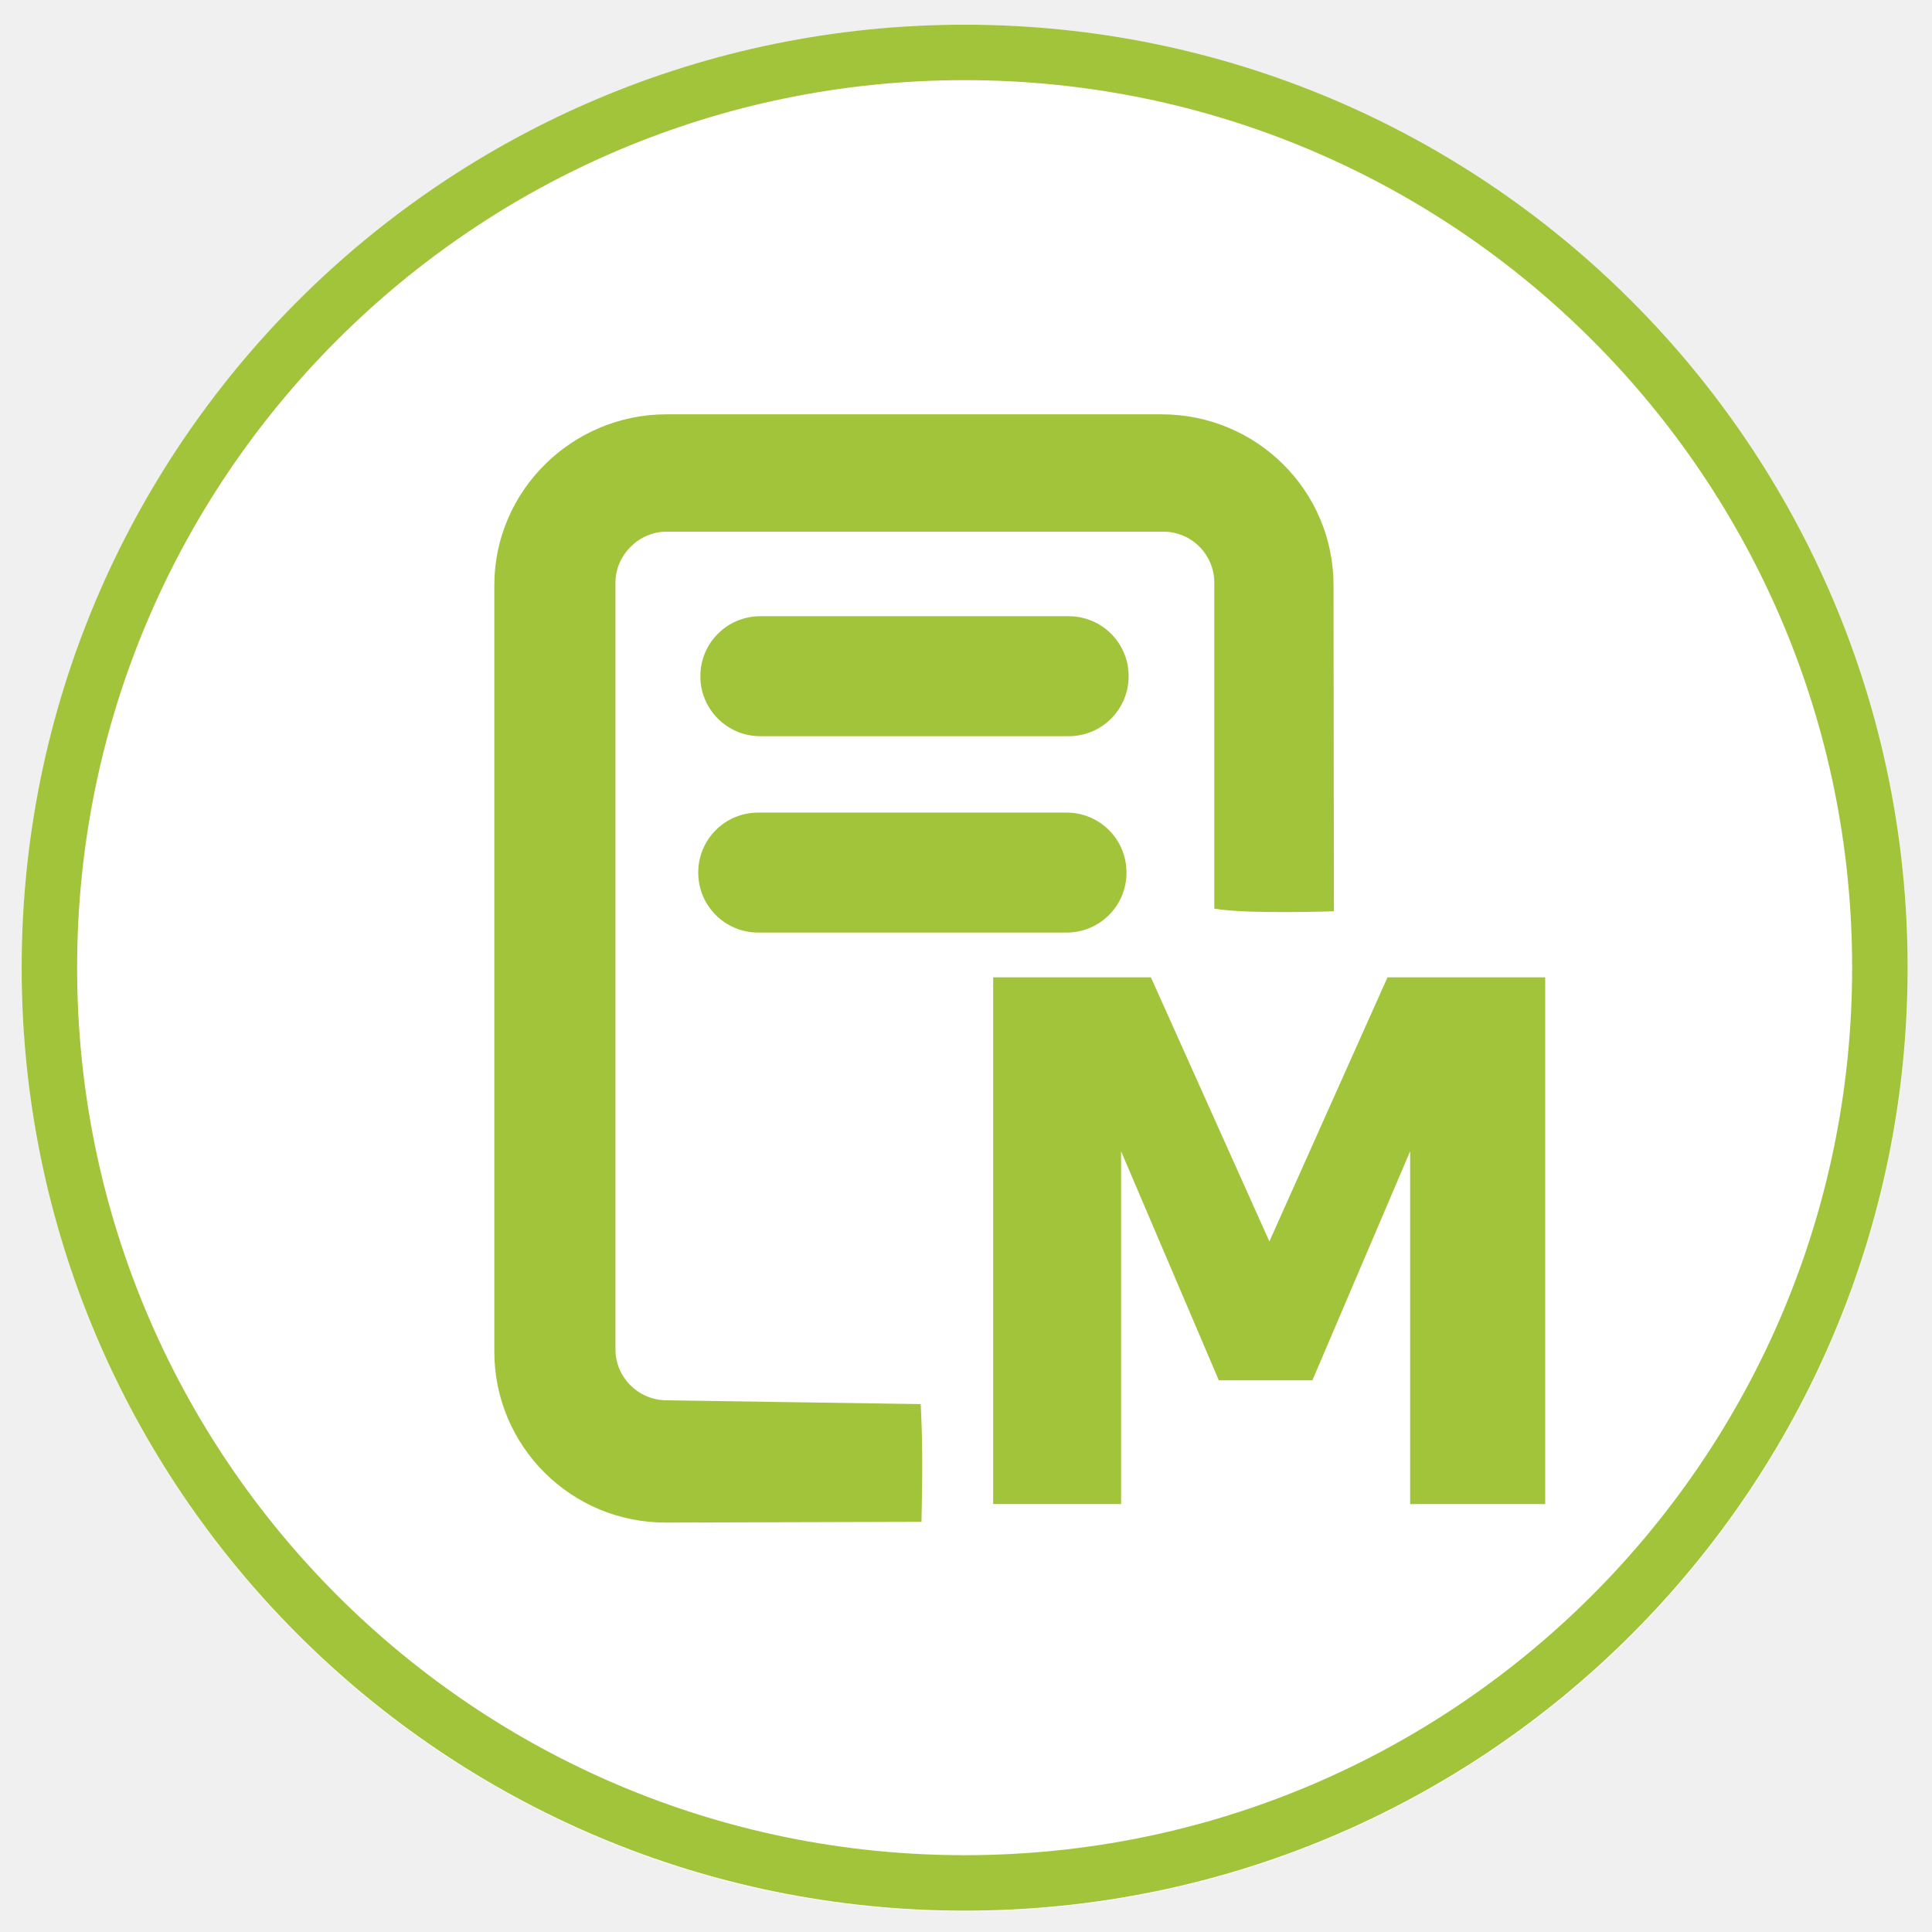
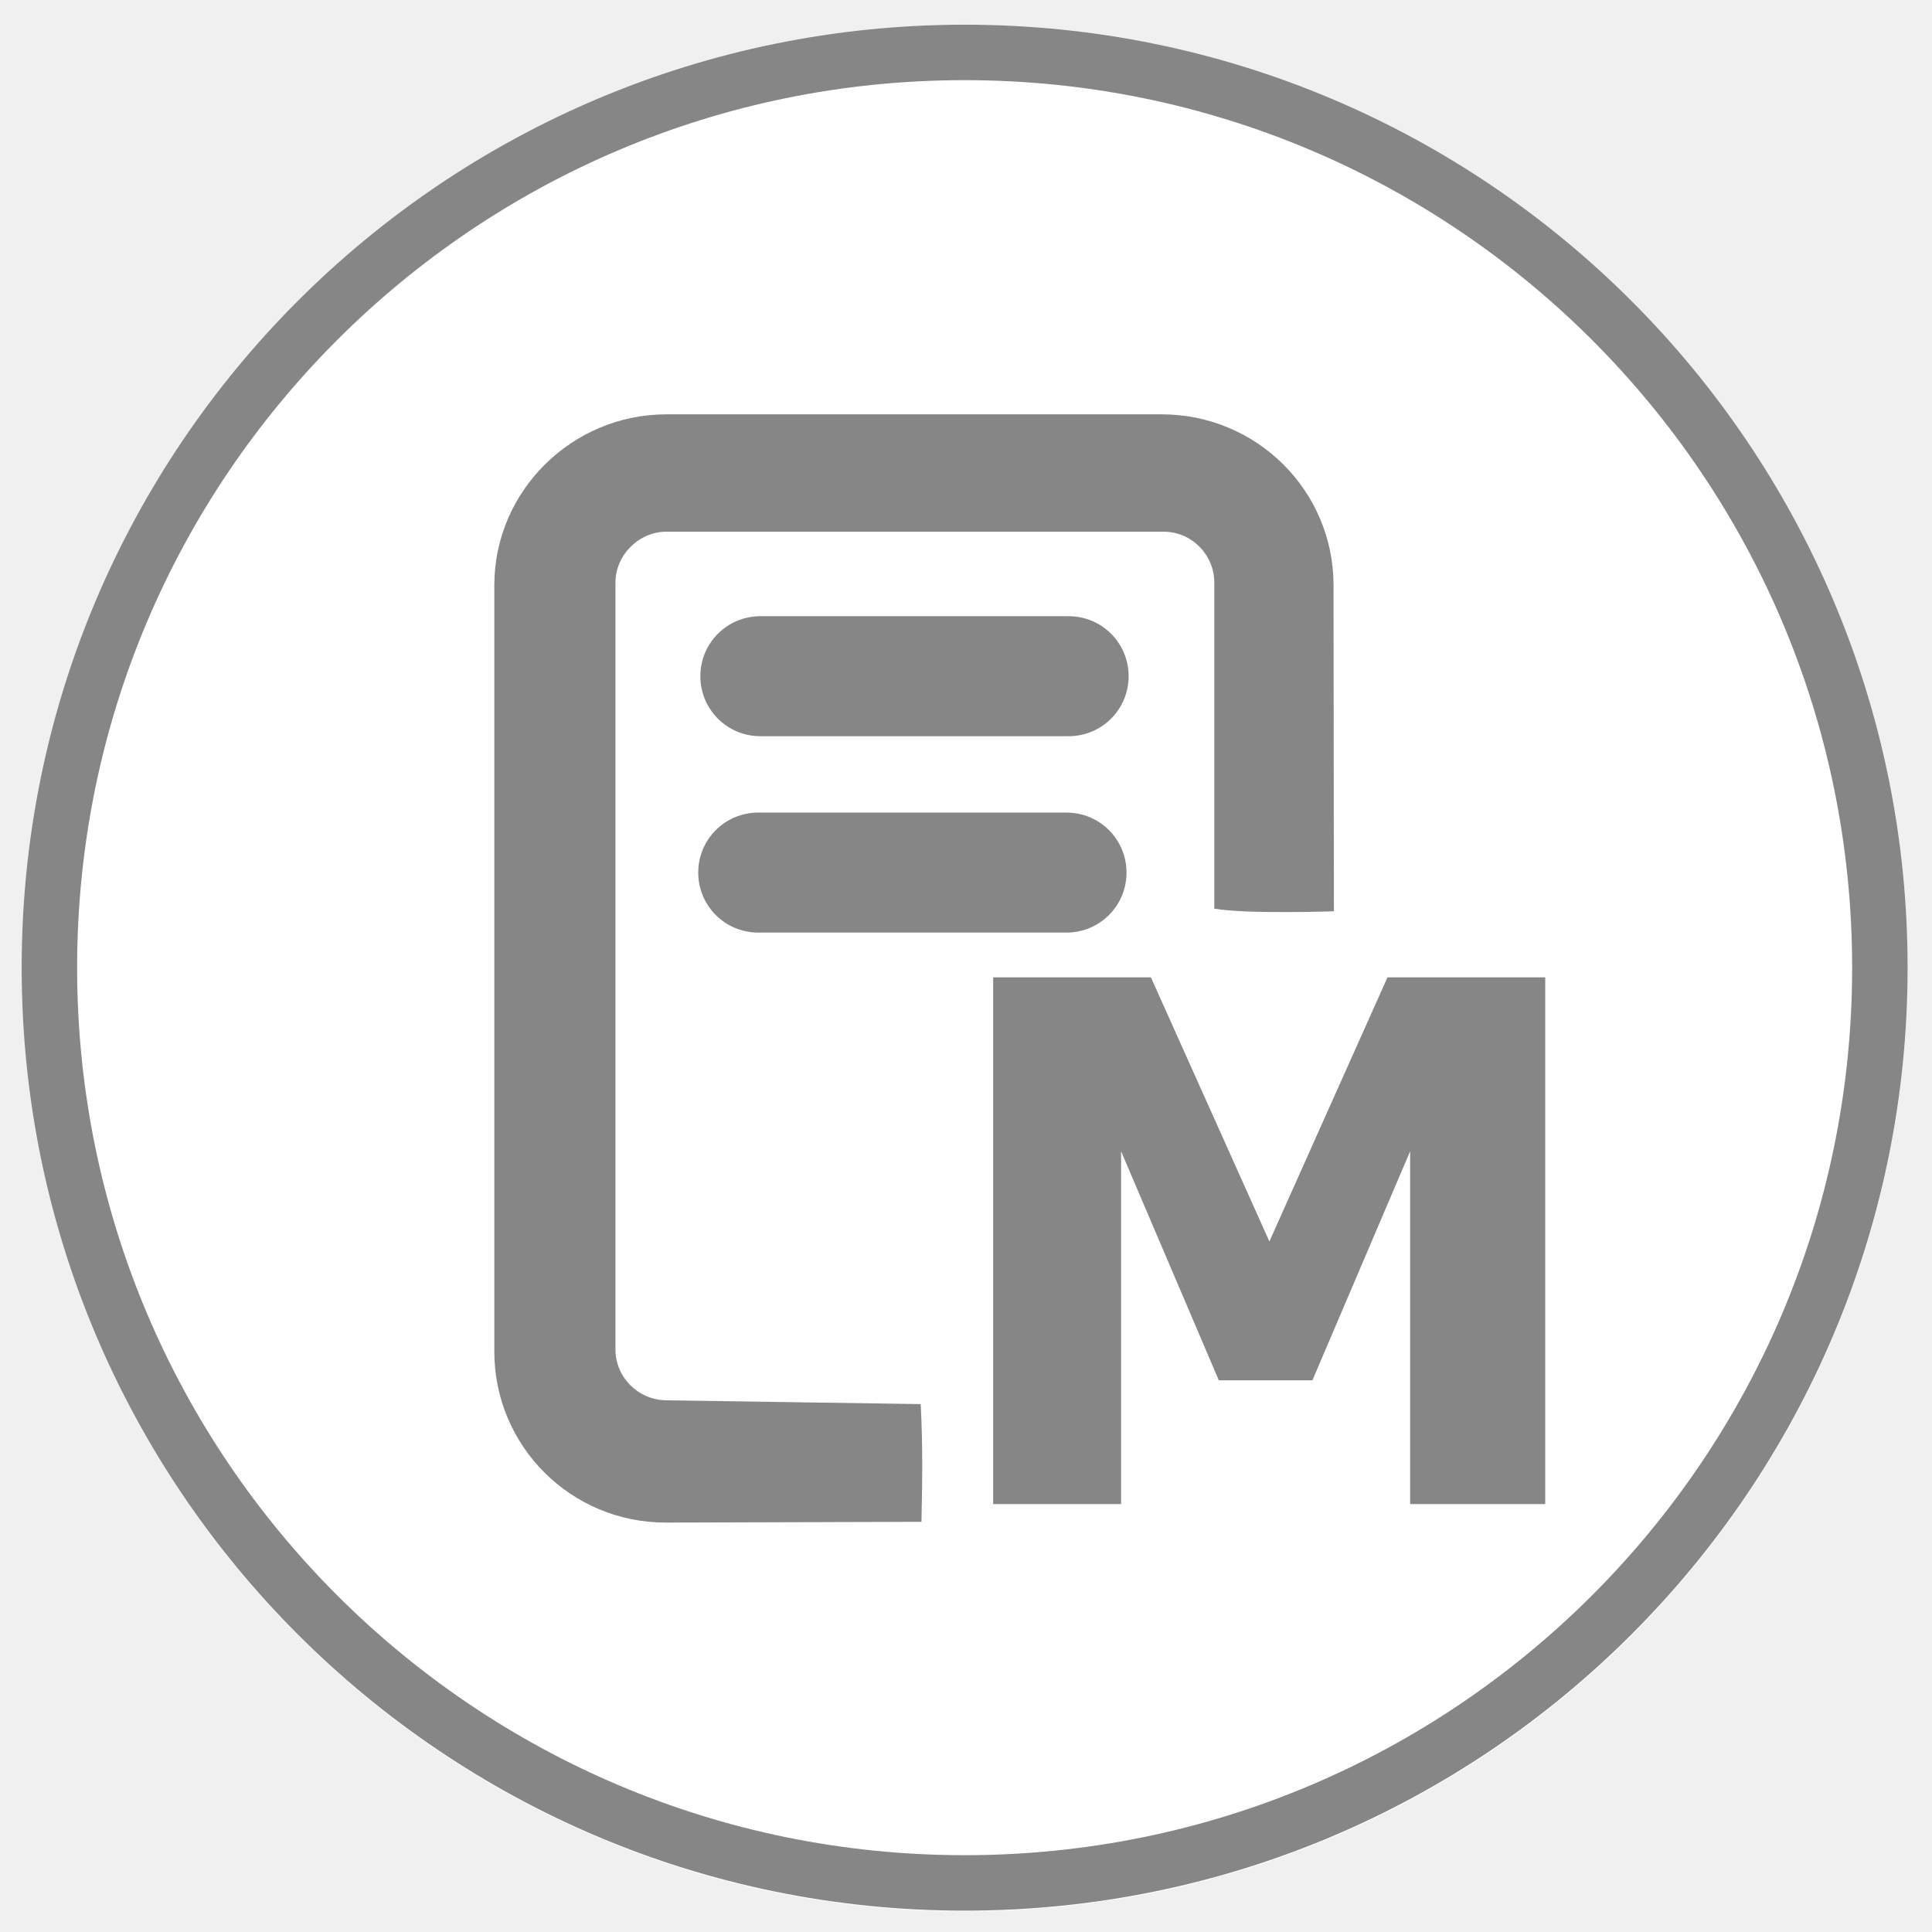
<svg xmlns="http://www.w3.org/2000/svg" version="1.1" id="markdown-net" viewBox="0 0 512 512">
  <g id="App" transform="translate(-0.3617,0.5425)">
    <g id="NET-BG">
      <circle cx="256" cy="256.1" r="242.7" fill="#FFFFFF" />
-       <path d="M201.3,214.8c-8.8,0-15.9,7.1-15.9,15.9c0,8.8,7.1,15.9,15.9,15.9h81.7c8.8,0,15.9-7.1,15.9-15.9                c0-8.8-7.1-15.9-15.9-15.9H201.3z" fill="#a2c43a" />
+       <path d="M201.3,214.8c-8.8,0-15.9,7.1-15.9,15.9c0,8.8,7.1,15.9,15.9,15.9h81.7c8.8,0,15.9-7.1,15.9-15.9                c0-8.8-7.1-15.9-15.9-15.9H201.3z" fill="#868686" />
      <path d="M256,20.9c129.6,0,235.2,105.4,235.2,235.2c0,129.8-105.6,235-235.2,235                C126.4,491.1,20.8,385.7,20.8,255.9C20.8,126.1,126.1,20.9,256,20.9z                M256,6C118.1,6,6.1,117.9,6.1,255.9C6.1,393.9,117.8,506,256,506                c138.2,0,249.9-111.9,249.9-249.9C505.9,118.1,393.9,6,256,6z" fill="#FFFFFF" />
-       <circle cx="256" cy="255.9" r="242.55" fill="none" stroke="#a2c43a" stroke-width="14.7" />
+       <circle cx="256" cy="255.9" r="242.55" fill="none" stroke="#868686" stroke-width="14.7" />
    </g>
  </g>
  <g id="Main">
-     <path d="M244,372.1l-67.4-1c-7.6-0.1-13.5-6.2-13.5-13.5V154.4c0-7.3,6.2-13.5,13.5-13.5h131.7              c7.6,0,13.5,6.2,13.5,13.5v86.4c8.5,1.5,31.7,0.7,31.7,0.7l-0.1-86.4c0-25-20.3-45.3-45.6-45.3H176.6              c-25,0-45.6,20.3-45.6,45.3v203.1c0,25,20.3,45.4,45.6,45.3l67.6-0.2C244.4,392.8,244.6,384.1,244,372.1z              M201.5,163.3c-8.8,0-15.9,7.1-15.9,15.9c0,8.8,7.1,15.9,15.9,15.9h81.7c8.8,0,15.9-7.1,15.9-15.9              c0-8.8-7.1-15.9-15.9-15.9H201.5z" fill="#a2c43a" />
-     <path d="M409.5,398.6h-35.8v-93.5l-25.9,60.7h-24.8l-25.9-60.7v93.5h-33.9V259h41.8l31.4,70              l31.3-70h41.8V398.6z" fill="#a2c43a" />
+     <path d="M244,372.1l-67.4-1c-7.6-0.1-13.5-6.2-13.5-13.5V154.4c0-7.3,6.2-13.5,13.5-13.5h131.7              c7.6,0,13.5,6.2,13.5,13.5v86.4c8.5,1.5,31.7,0.7,31.7,0.7l-0.1-86.4c0-25-20.3-45.3-45.6-45.3H176.6              c-25,0-45.6,20.3-45.6,45.3v203.1c0,25,20.3,45.4,45.6,45.3l67.6-0.2C244.4,392.8,244.6,384.1,244,372.1z              M201.5,163.3c-8.8,0-15.9,7.1-15.9,15.9c0,8.8,7.1,15.9,15.9,15.9h81.7c8.8,0,15.9-7.1,15.9-15.9              c0-8.8-7.1-15.9-15.9-15.9H201.5z" fill="#868686" />
+     <path d="M409.5,398.6h-35.8v-93.5l-25.9,60.7h-24.8l-25.9-60.7v93.5h-33.9V259h41.8l31.4,70              l31.3-70h41.8V398.6z" fill="#868686" />
  </g>
</svg>
